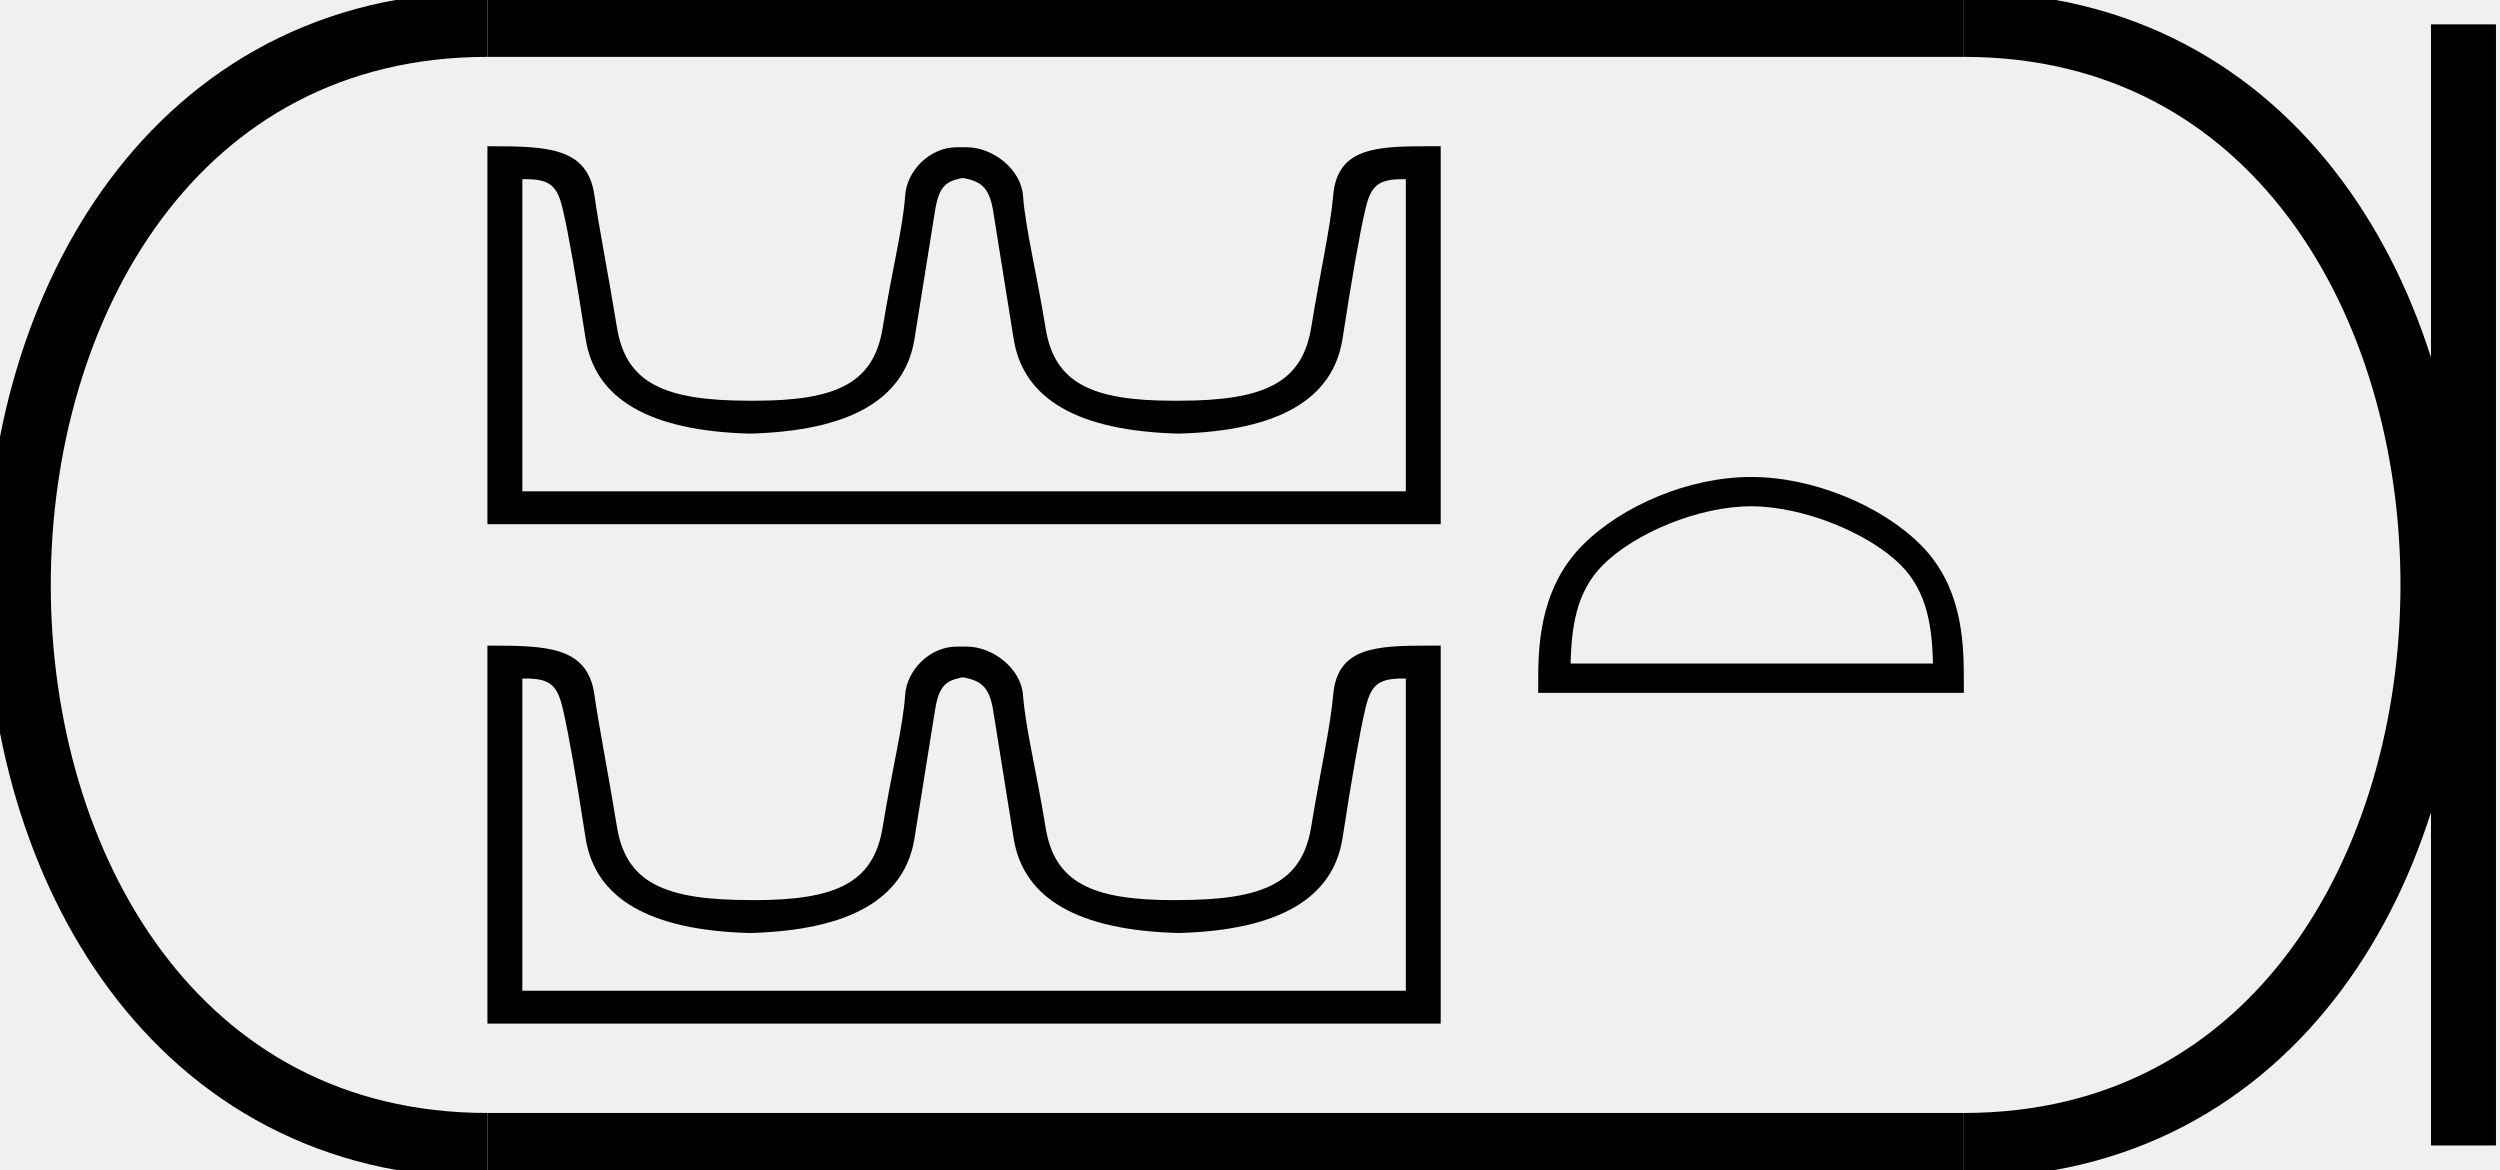
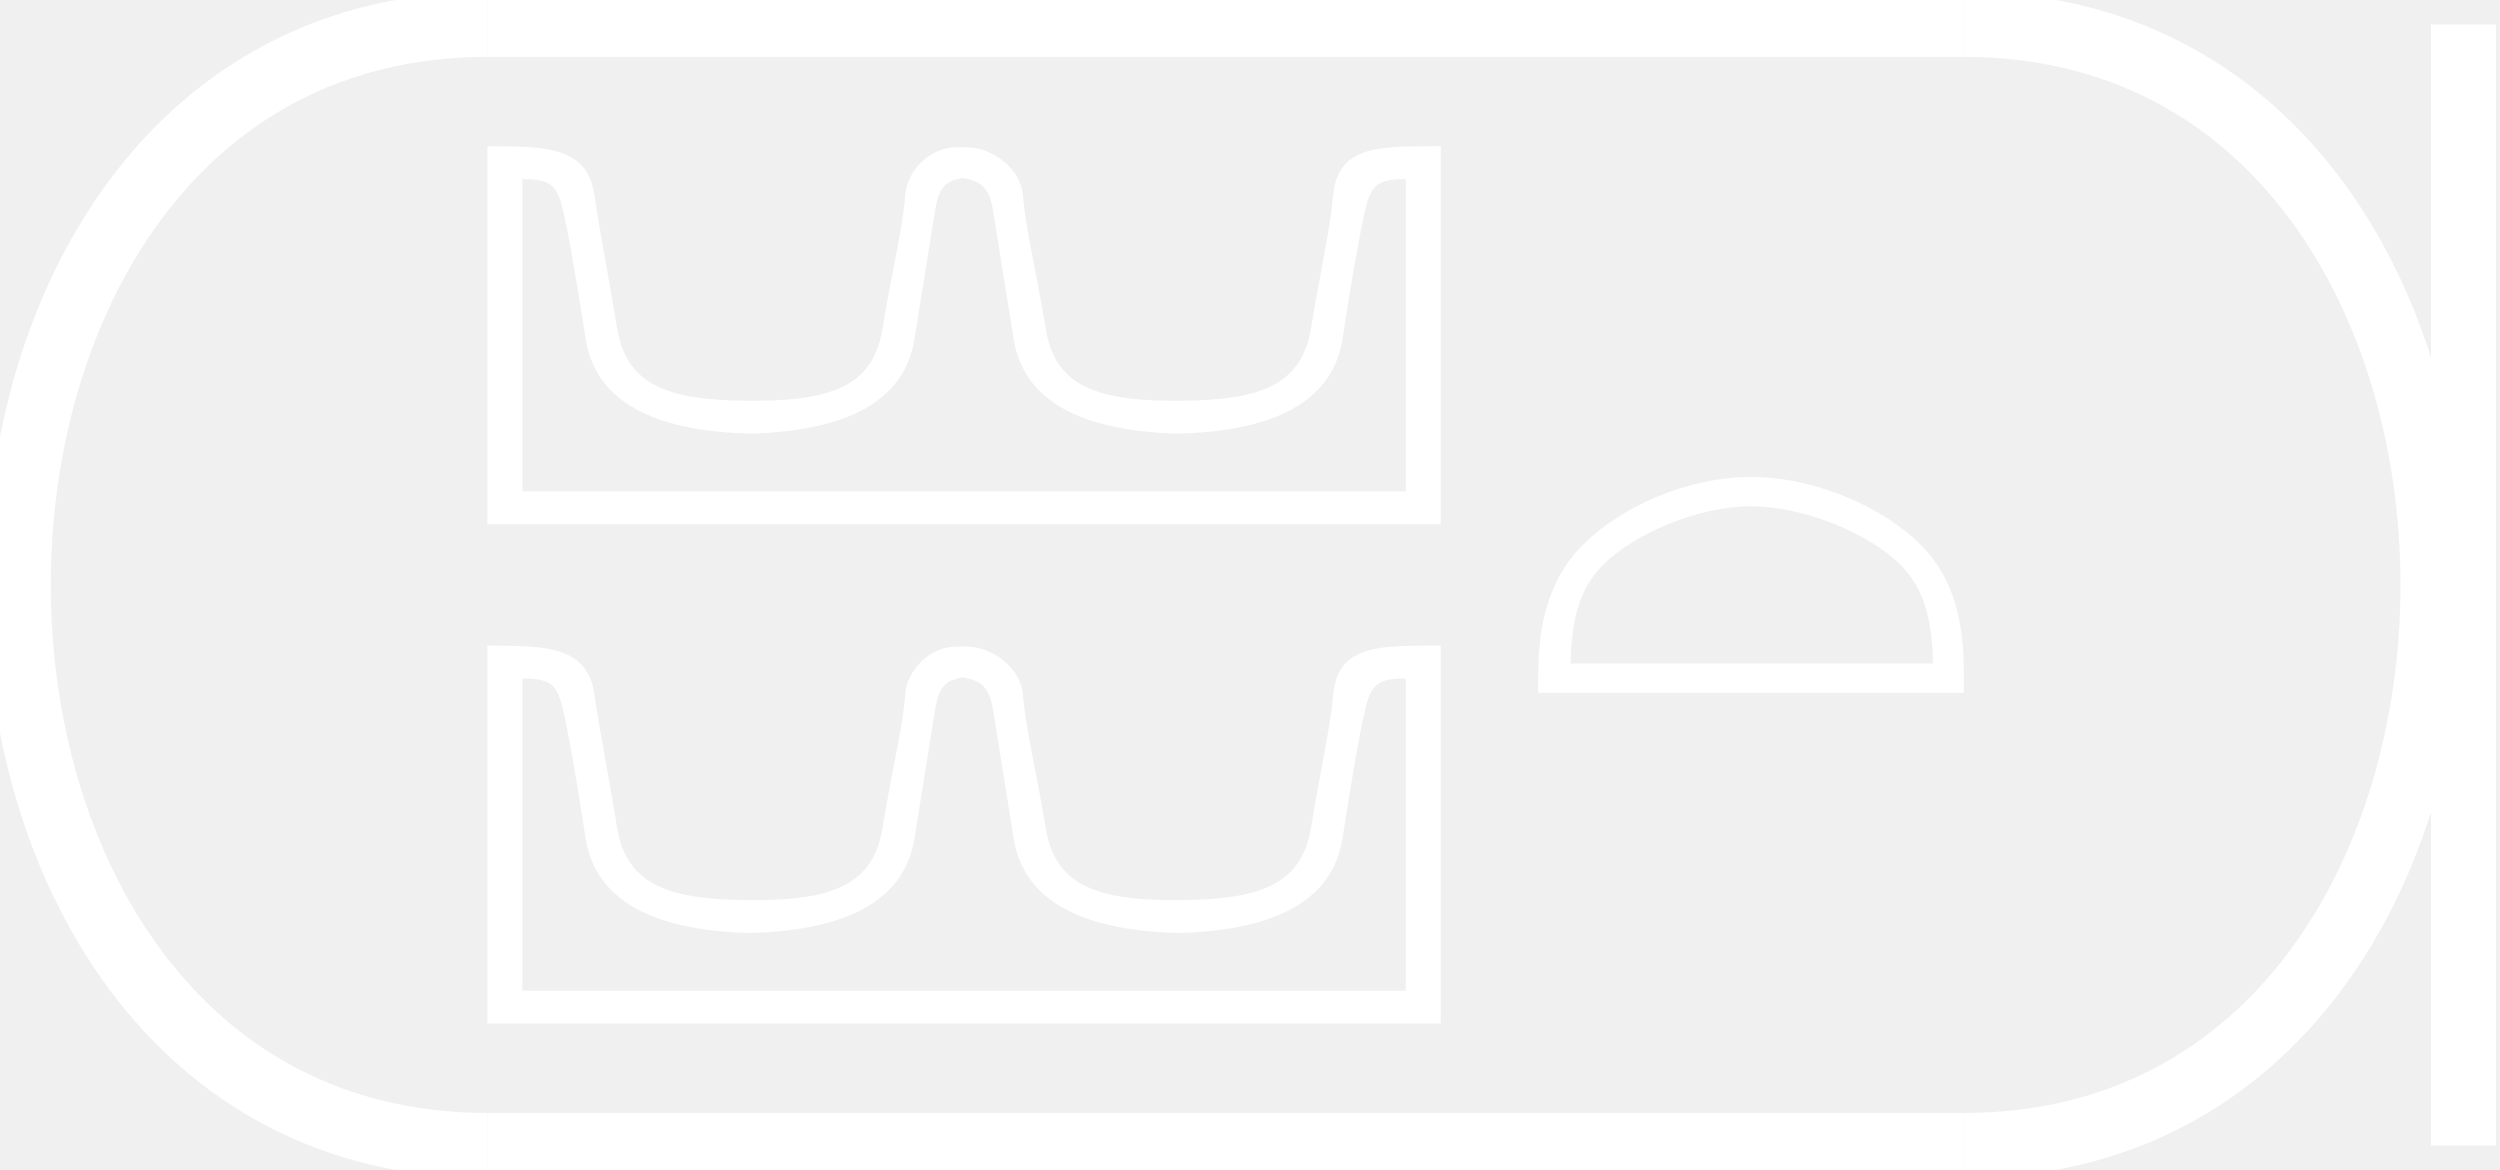
- <svg xmlns="http://www.w3.org/2000/svg" width="38.467" height="18.0">
-   <path d="M 14.834 2.741 C 15.07 2.792 15.219 2.859 15.281 3.244 C 15.342 3.629 15.448 4.287 15.597 5.216 C 15.746 6.146 16.591 6.631 18.131 6.672 C 19.672 6.631 20.514 6.143 20.658 5.208 C 20.802 4.274 20.917 3.616 21.005 3.236 C 21.088 2.872 21.191 2.757 21.578 2.757 C 21.595 2.757 21.613 2.757 21.631 2.757 L 21.631 7.56 L 8.037 7.56 L 8.037 2.757 C 8.055 2.757 8.073 2.757 8.09 2.757 C 8.477 2.757 8.58 2.872 8.663 3.236 C 8.751 3.616 8.866 4.274 9.01 5.208 C 9.154 6.143 9.996 6.631 11.537 6.672 C 13.078 6.631 13.922 6.146 14.071 5.216 C 14.22 4.287 14.326 3.629 14.387 3.244 C 14.449 2.859 14.56 2.792 14.796 2.741 ZM 21.983 2.25 C 21.165 2.25 20.578 2.275 20.514 3.005 C 20.469 3.514 20.314 4.186 20.175 5.039 C 20.036 5.891 19.456 6.166 18.131 6.166 C 18.107 6.166 18.084 6.166 18.06 6.166 C 16.785 6.166 16.224 5.889 16.088 5.047 C 15.949 4.189 15.777 3.508 15.741 3.013 C 15.712 2.608 15.283 2.266 14.872 2.266 L 14.72 2.266 C 14.309 2.266 13.952 2.623 13.927 3.013 C 13.897 3.486 13.719 4.189 13.581 5.047 C 13.444 5.889 12.883 6.166 11.608 6.166 C 11.584 6.166 11.561 6.166 11.537 6.166 C 10.212 6.166 9.632 5.891 9.493 5.039 C 9.354 4.186 9.218 3.512 9.146 3.005 C 9.041 2.257 8.404 2.25 7.5 2.25 L 7.5 8.066 L 22.168 8.066 L 22.168 2.25 C 22.105 2.25 22.044 2.25 21.983 2.25 Z" style="fill:#000000;stroke:none" />
-   <path d="M 14.834 10.424 C 15.07 10.476 15.219 10.542 15.281 10.927 C 15.342 11.313 15.448 11.97 15.597 12.9 C 15.746 13.829 16.591 14.315 18.131 14.356 C 19.672 14.315 20.514 13.827 20.658 12.892 C 20.802 11.957 20.917 11.3 21.005 10.92 C 21.088 10.556 21.191 10.44 21.578 10.44 C 21.595 10.44 21.613 10.441 21.631 10.441 L 21.631 15.244 L 8.037 15.244 L 8.037 10.441 C 8.055 10.441 8.073 10.44 8.09 10.44 C 8.477 10.44 8.58 10.556 8.663 10.92 C 8.751 11.3 8.866 11.957 9.01 12.892 C 9.154 13.827 9.996 14.315 11.537 14.356 C 13.078 14.315 13.922 13.829 14.071 12.9 C 14.22 11.97 14.326 11.313 14.387 10.927 C 14.449 10.542 14.56 10.476 14.796 10.424 ZM 21.983 9.934 C 21.165 9.934 20.578 9.959 20.514 10.689 C 20.469 11.198 20.314 11.87 20.175 12.722 C 20.036 13.575 19.456 13.849 18.131 13.849 C 18.107 13.85 18.084 13.85 18.06 13.85 C 16.785 13.85 16.224 13.572 16.088 12.73 C 15.949 11.872 15.777 11.192 15.741 10.696 C 15.712 10.291 15.283 9.949 14.872 9.949 L 14.72 9.949 C 14.309 9.949 13.952 10.307 13.927 10.696 C 13.897 11.169 13.719 11.872 13.581 12.73 C 13.444 13.572 12.883 13.85 11.608 13.85 C 11.584 13.85 11.561 13.85 11.537 13.849 C 10.212 13.849 9.632 13.575 9.493 12.722 C 9.354 11.87 9.218 11.195 9.146 10.689 C 9.041 9.941 8.404 9.934 7.5 9.934 L 7.5 15.75 L 22.168 15.75 L 22.168 9.934 C 22.105 9.934 22.044 9.934 21.983 9.934 Z" style="fill:#000000;stroke:none" />
-   <path d="M 26.943 7.79 C 27.748 7.79 28.756 8.204 29.244 8.692 C 29.671 9.118 29.727 9.684 29.743 10.21 L 24.166 10.21 C 24.182 9.684 24.238 9.118 24.665 8.692 C 25.153 8.204 26.137 7.79 26.943 7.79 ZM 26.943 7.339 C 25.987 7.339 24.959 7.78 24.356 8.383 C 23.738 9.001 23.668 9.815 23.668 10.424 L 23.668 10.661 L 30.217 10.661 L 30.217 10.424 C 30.217 9.815 30.171 9.001 29.553 8.383 C 28.95 7.78 27.898 7.339 26.943 7.339 Z" style="fill:#000000;stroke:none" />
-   <path d="M 7.5 0.375 C -2.125 0.375 -2.125 17.625 7.5 17.625 " style="fill:none;stroke:#000000;stroke-width:1" />
-   <path d="M 7.5 0.375 L 30.217 0.375 " style="fill:none;stroke:#000000;stroke-width:1" />
-   <path d="M 7.5 17.625 L 30.217 17.625 " style="fill:none;stroke:#000000;stroke-width:1" />
-   <path d="M 37.905 0.375 L 37.905 17.625 " style="fill:none;stroke:#000000;stroke-width:1" />
-   <path d="M 30.217 0.375 C 39.842 0.375 39.842 17.625 30.217 17.625 " style="fill:none;stroke:#000000;stroke-width:1" />
+ <svg xmlns="http://www.w3.org/2000/svg" width="38.467" height="18.0" version="1.1" id="svg366">
+   <defs id="defs370" />
+   <path d="M 14.834 2.741 C 15.07 2.792 15.219 2.859 15.281 3.244 C 15.342 3.629 15.448 4.287 15.597 5.216 C 15.746 6.146 16.591 6.631 18.131 6.672 C 19.672 6.631 20.514 6.143 20.658 5.208 C 20.802 4.274 20.917 3.616 21.005 3.236 C 21.088 2.872 21.191 2.757 21.578 2.757 C 21.595 2.757 21.613 2.757 21.631 2.757 L 21.631 7.56 L 8.037 7.56 L 8.037 2.757 C 8.055 2.757 8.073 2.757 8.09 2.757 C 8.477 2.757 8.58 2.872 8.663 3.236 C 8.751 3.616 8.866 4.274 9.01 5.208 C 9.154 6.143 9.996 6.631 11.537 6.672 C 13.078 6.631 13.922 6.146 14.071 5.216 C 14.22 4.287 14.326 3.629 14.387 3.244 C 14.449 2.859 14.56 2.792 14.796 2.741 ZM 21.983 2.25 C 21.165 2.25 20.578 2.275 20.514 3.005 C 20.469 3.514 20.314 4.186 20.175 5.039 C 20.036 5.891 19.456 6.166 18.131 6.166 C 18.107 6.166 18.084 6.166 18.06 6.166 C 16.785 6.166 16.224 5.889 16.088 5.047 C 15.949 4.189 15.777 3.508 15.741 3.013 C 15.712 2.608 15.283 2.266 14.872 2.266 L 14.72 2.266 C 14.309 2.266 13.952 2.623 13.927 3.013 C 13.897 3.486 13.719 4.189 13.581 5.047 C 13.444 5.889 12.883 6.166 11.608 6.166 C 11.584 6.166 11.561 6.166 11.537 6.166 C 10.212 6.166 9.632 5.891 9.493 5.039 C 9.354 4.186 9.218 3.512 9.146 3.005 C 9.041 2.257 8.404 2.25 7.5 2.25 L 7.5 8.066 L 22.168 8.066 L 22.168 2.25 C 22.105 2.25 22.044 2.25 21.983 2.25 Z" style="fill:#ffffff;stroke:none" id="path350" />
+   <path d="M 14.834 10.424 C 15.07 10.476 15.219 10.542 15.281 10.927 C 15.342 11.313 15.448 11.97 15.597 12.9 C 15.746 13.829 16.591 14.315 18.131 14.356 C 19.672 14.315 20.514 13.827 20.658 12.892 C 20.802 11.957 20.917 11.3 21.005 10.92 C 21.088 10.556 21.191 10.44 21.578 10.44 C 21.595 10.44 21.613 10.441 21.631 10.441 L 21.631 15.244 L 8.037 15.244 L 8.037 10.441 C 8.055 10.441 8.073 10.44 8.09 10.44 C 8.477 10.44 8.58 10.556 8.663 10.92 C 8.751 11.3 8.866 11.957 9.01 12.892 C 9.154 13.827 9.996 14.315 11.537 14.356 C 13.078 14.315 13.922 13.829 14.071 12.9 C 14.22 11.97 14.326 11.313 14.387 10.927 C 14.449 10.542 14.56 10.476 14.796 10.424 ZM 21.983 9.934 C 21.165 9.934 20.578 9.959 20.514 10.689 C 20.469 11.198 20.314 11.87 20.175 12.722 C 20.036 13.575 19.456 13.849 18.131 13.849 C 18.107 13.85 18.084 13.85 18.06 13.85 C 16.785 13.85 16.224 13.572 16.088 12.73 C 15.949 11.872 15.777 11.192 15.741 10.696 C 15.712 10.291 15.283 9.949 14.872 9.949 L 14.72 9.949 C 14.309 9.949 13.952 10.307 13.927 10.696 C 13.897 11.169 13.719 11.872 13.581 12.73 C 13.444 13.572 12.883 13.85 11.608 13.85 C 11.584 13.85 11.561 13.85 11.537 13.849 C 10.212 13.849 9.632 13.575 9.493 12.722 C 9.354 11.87 9.218 11.195 9.146 10.689 C 9.041 9.941 8.404 9.934 7.5 9.934 L 7.5 15.75 L 22.168 15.75 L 22.168 9.934 C 22.105 9.934 22.044 9.934 21.983 9.934 Z" style="fill:#ffffff;stroke:none" id="path352" />
+   <path d="M 26.943 7.79 C 27.748 7.79 28.756 8.204 29.244 8.692 C 29.671 9.118 29.727 9.684 29.743 10.21 L 24.166 10.21 C 24.182 9.684 24.238 9.118 24.665 8.692 C 25.153 8.204 26.137 7.79 26.943 7.79 ZM 26.943 7.339 C 25.987 7.339 24.959 7.78 24.356 8.383 C 23.738 9.001 23.668 9.815 23.668 10.424 L 23.668 10.661 L 30.217 10.661 L 30.217 10.424 C 30.217 9.815 30.171 9.001 29.553 8.383 C 28.95 7.78 27.898 7.339 26.943 7.339 Z" style="fill:#ffffff;stroke:none" id="path354" />
+   <path d="M 7.5 0.375 C -2.125 0.375 -2.125 17.625 7.5 17.625 " style="fill:none;stroke:#ffffff;stroke-width:1" id="path356" />
+   <path d="M 7.5 0.375 L 30.217 0.375 " style="fill:none;stroke:#ffffff;stroke-width:1" id="path358" />
+   <path d="M 7.5 17.625 L 30.217 17.625 " style="fill:none;stroke:#ffffff;stroke-width:1" id="path360" />
+   <path d="M 37.905 0.375 L 37.905 17.625 " style="fill:none;stroke:#ffffff;stroke-width:1" id="path362" />
+   <path d="M 30.217 0.375 C 39.842 0.375 39.842 17.625 30.217 17.625 " style="fill:none;stroke:#ffffff;stroke-width:1" id="path364" />
</svg>
